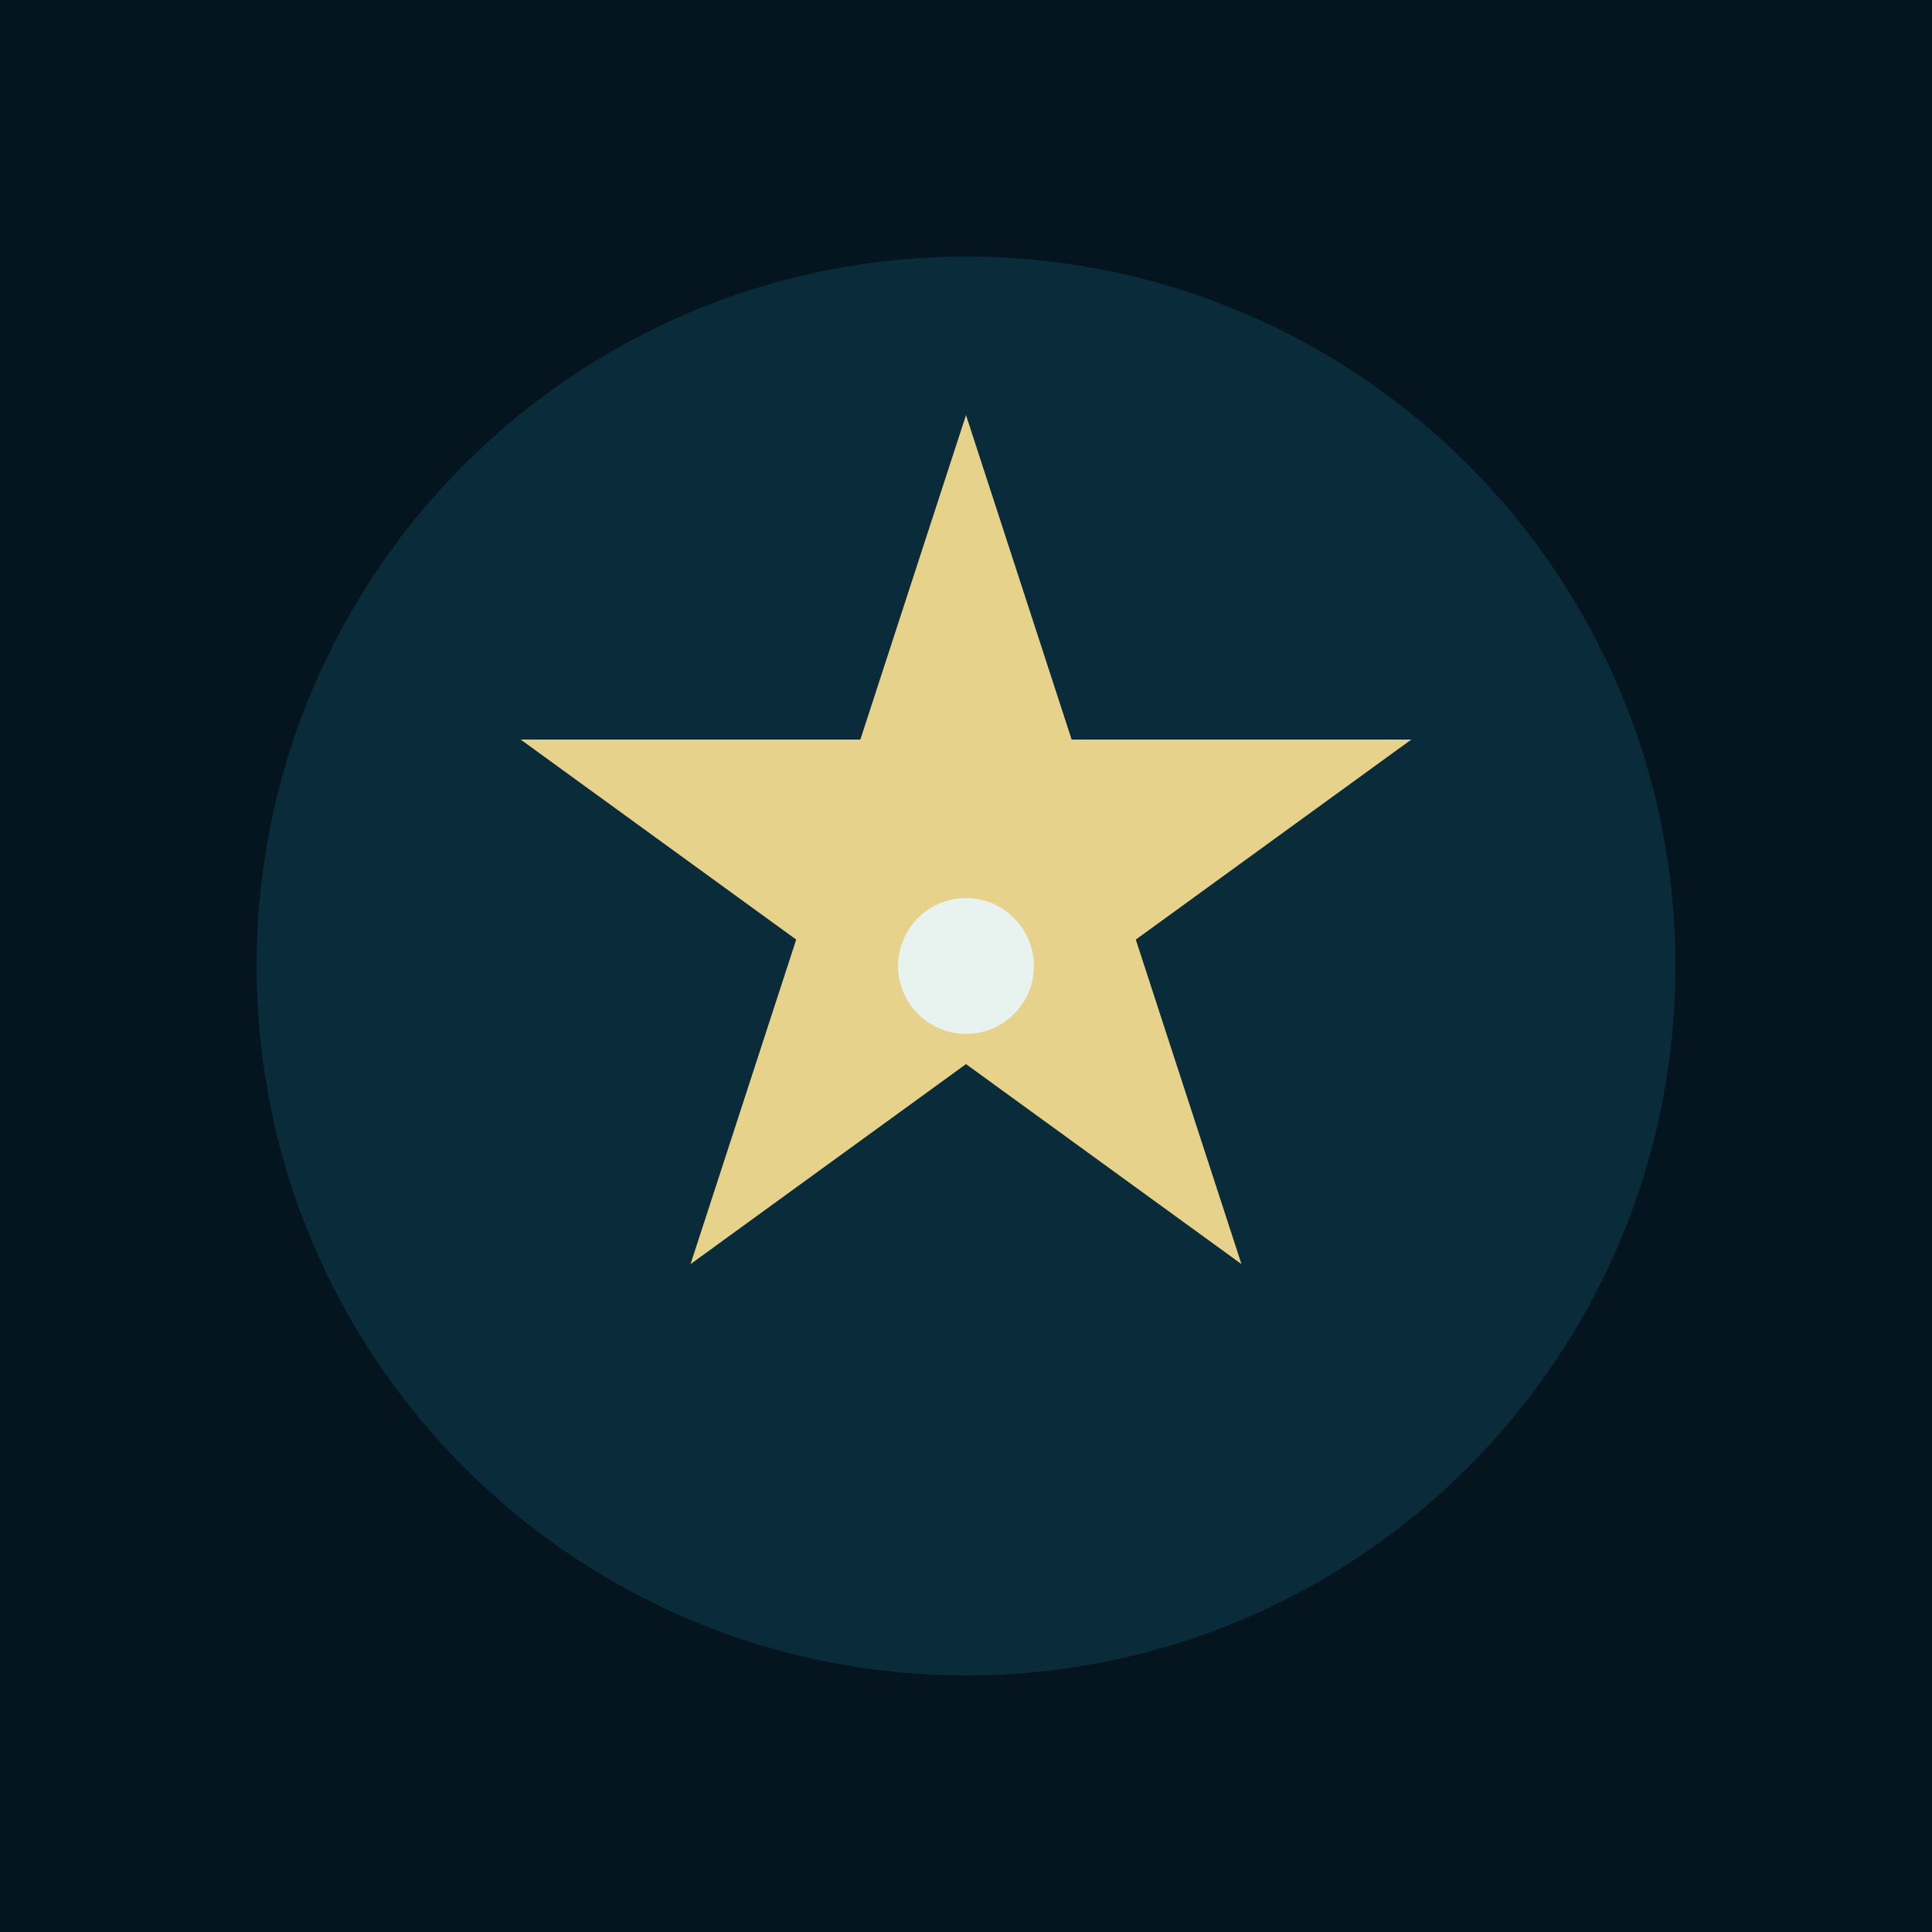
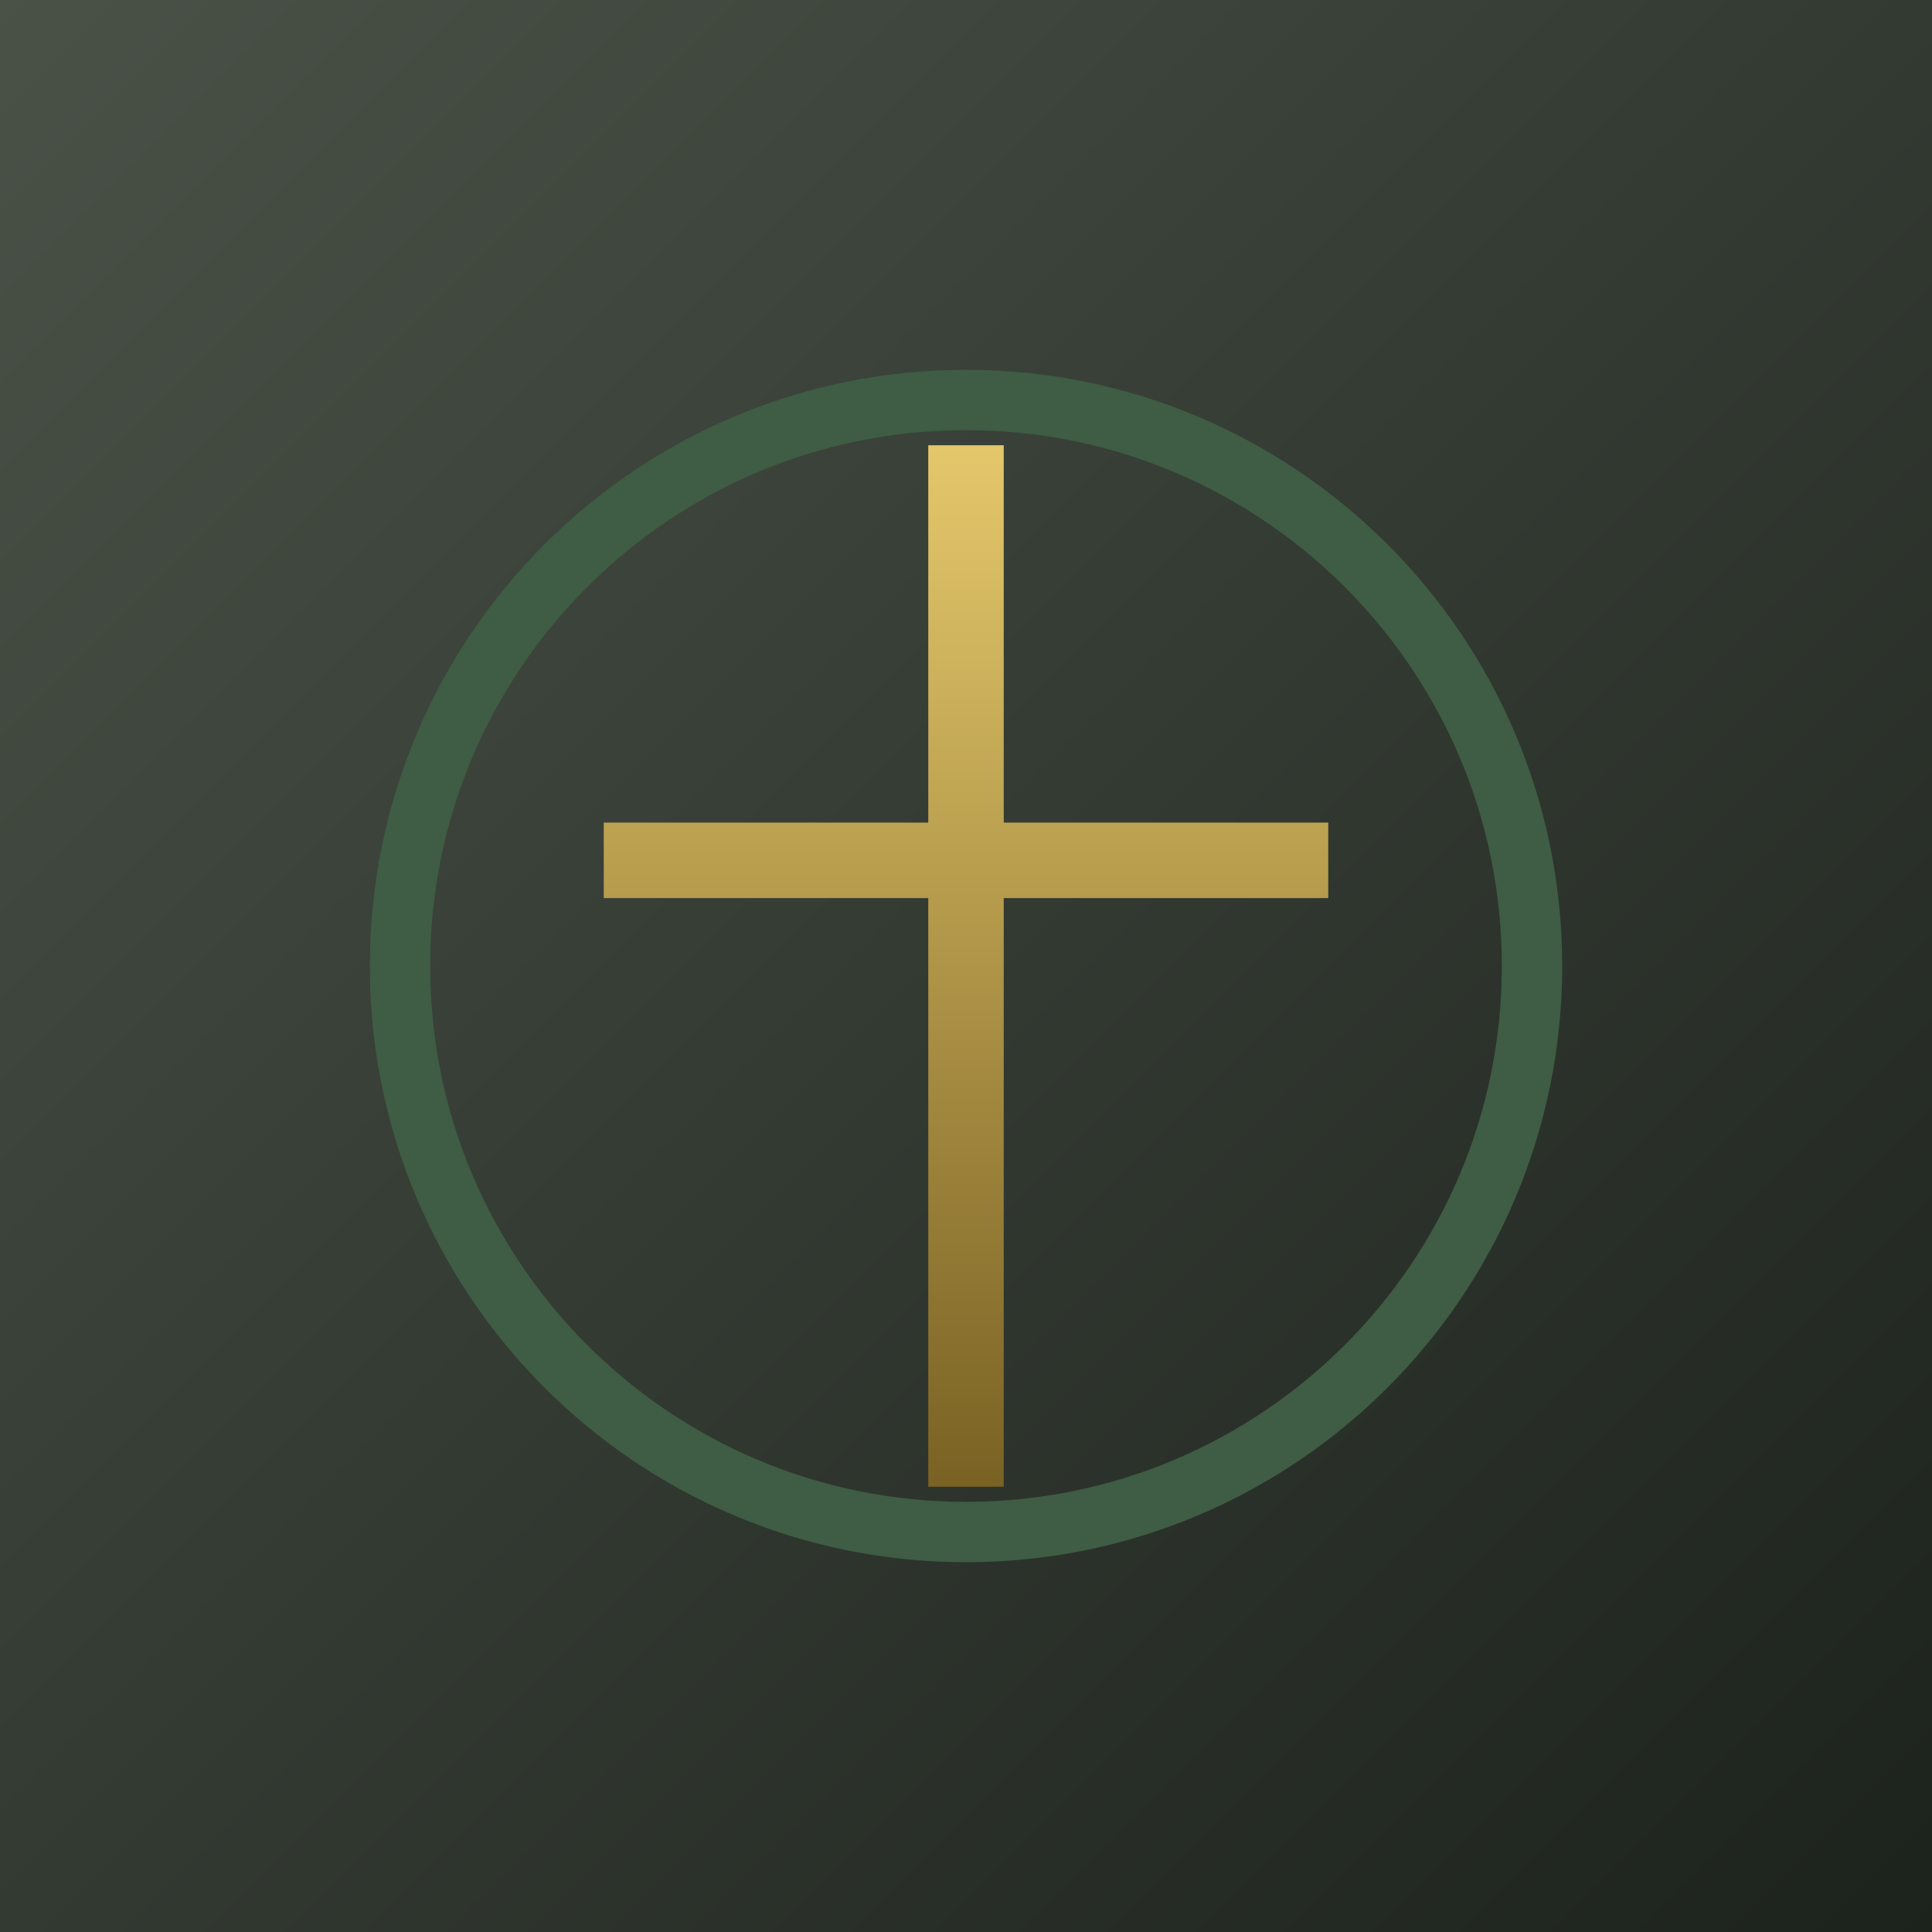
<svg xmlns="http://www.w3.org/2000/svg" viewBox="0 0 512 512">
-   <rect width="512" height="512" fill="#04151f" />
-   <circle cx="256" cy="256" r="188" fill="#0a2c3a" />
-   <path fill="#e6d28a" d="M256 110l28 86h90l-73 53 28 86-73-53-73 53 28-86-73-53h90l28-86z" />
-   <circle cx="256" cy="256" r="18" fill="#e8f2ef" />
+   <defs>
+     <linearGradient id="stone" x1="0" y1="0" x2="1" y2="1">
+       <stop offset="0%" stop-color="#4a5248" />
+       <stop offset="100%" stop-color="#1c221c" />
+     </linearGradient>
+     <linearGradient id="gold" x1="0" y1="0" x2="0" y2="1">
+       <stop offset="0%" stop-color="#e4c76b" />
+       <stop offset="100%" stop-color="#7a6224" />
+     </linearGradient>
+   </defs>
+   <rect width="512" height="512" fill="url(#stone)" />
+   <circle cx="256" cy="256" r="150" fill="none" stroke="#3f5c45" stroke-width="16" />
+   <path fill="url(#gold)" d="M246 118h20v100h86v20H266v156h-20V238H160v-20h86V118z" />
</svg>
